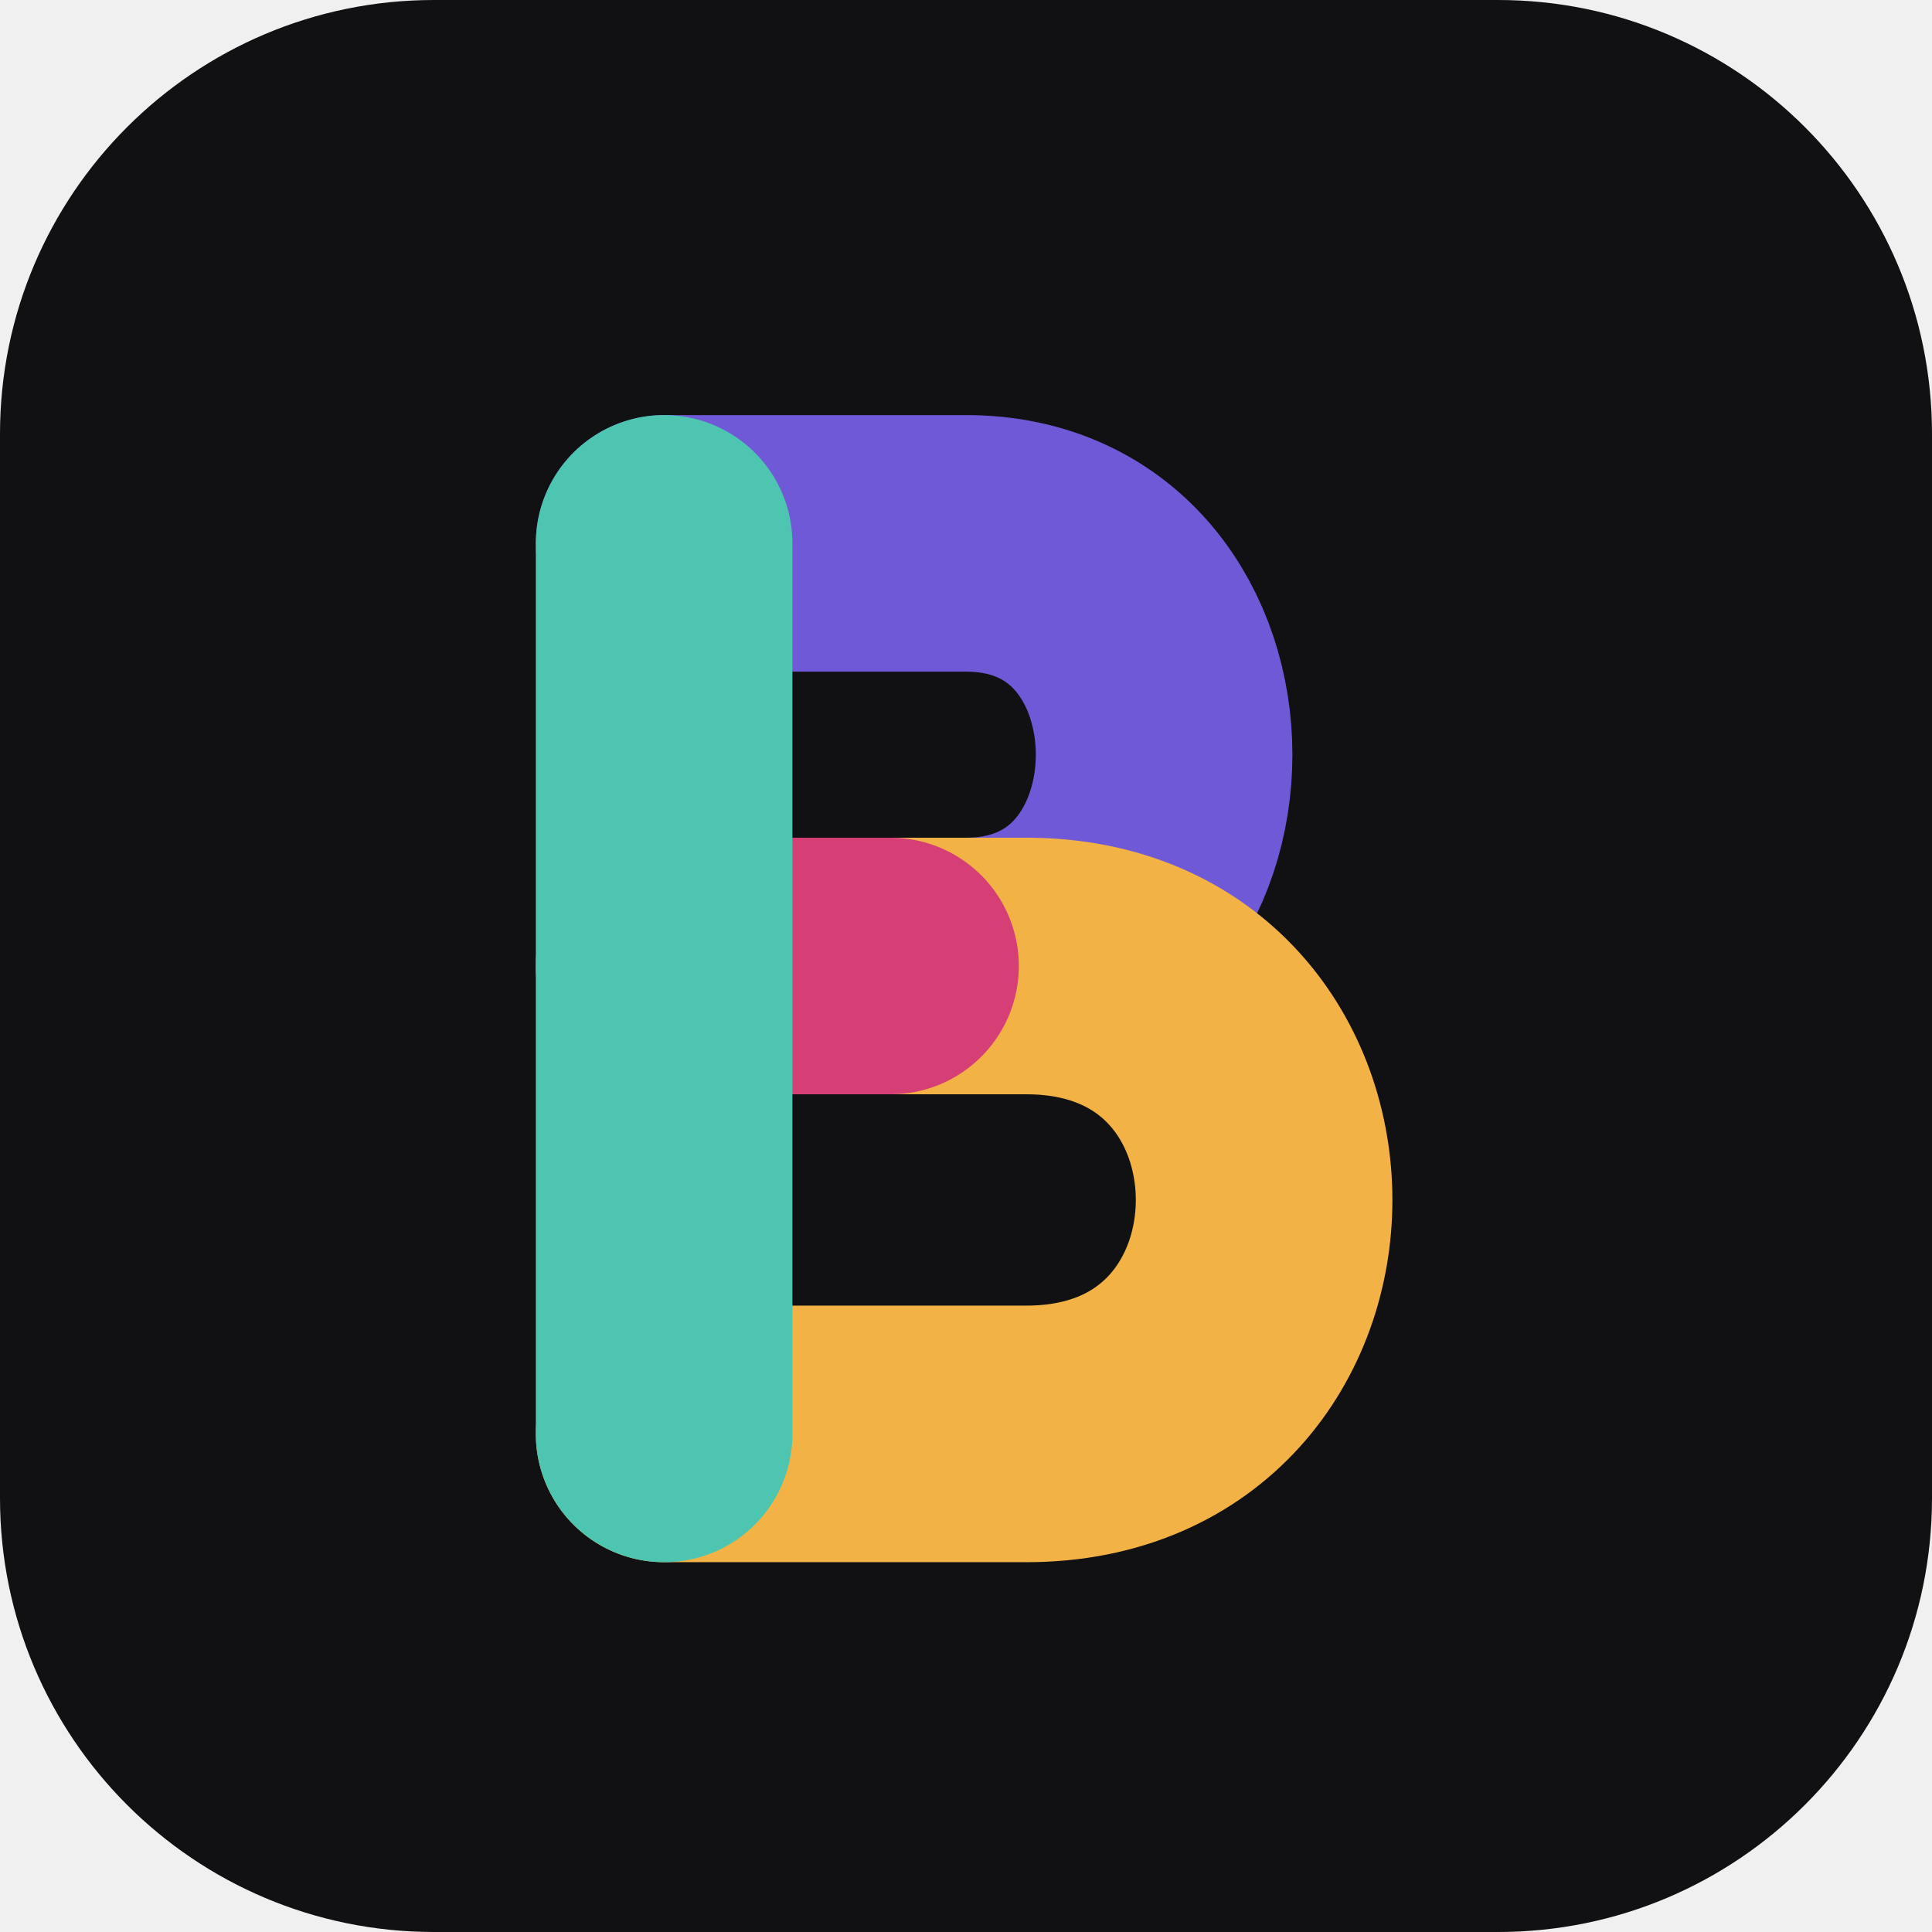
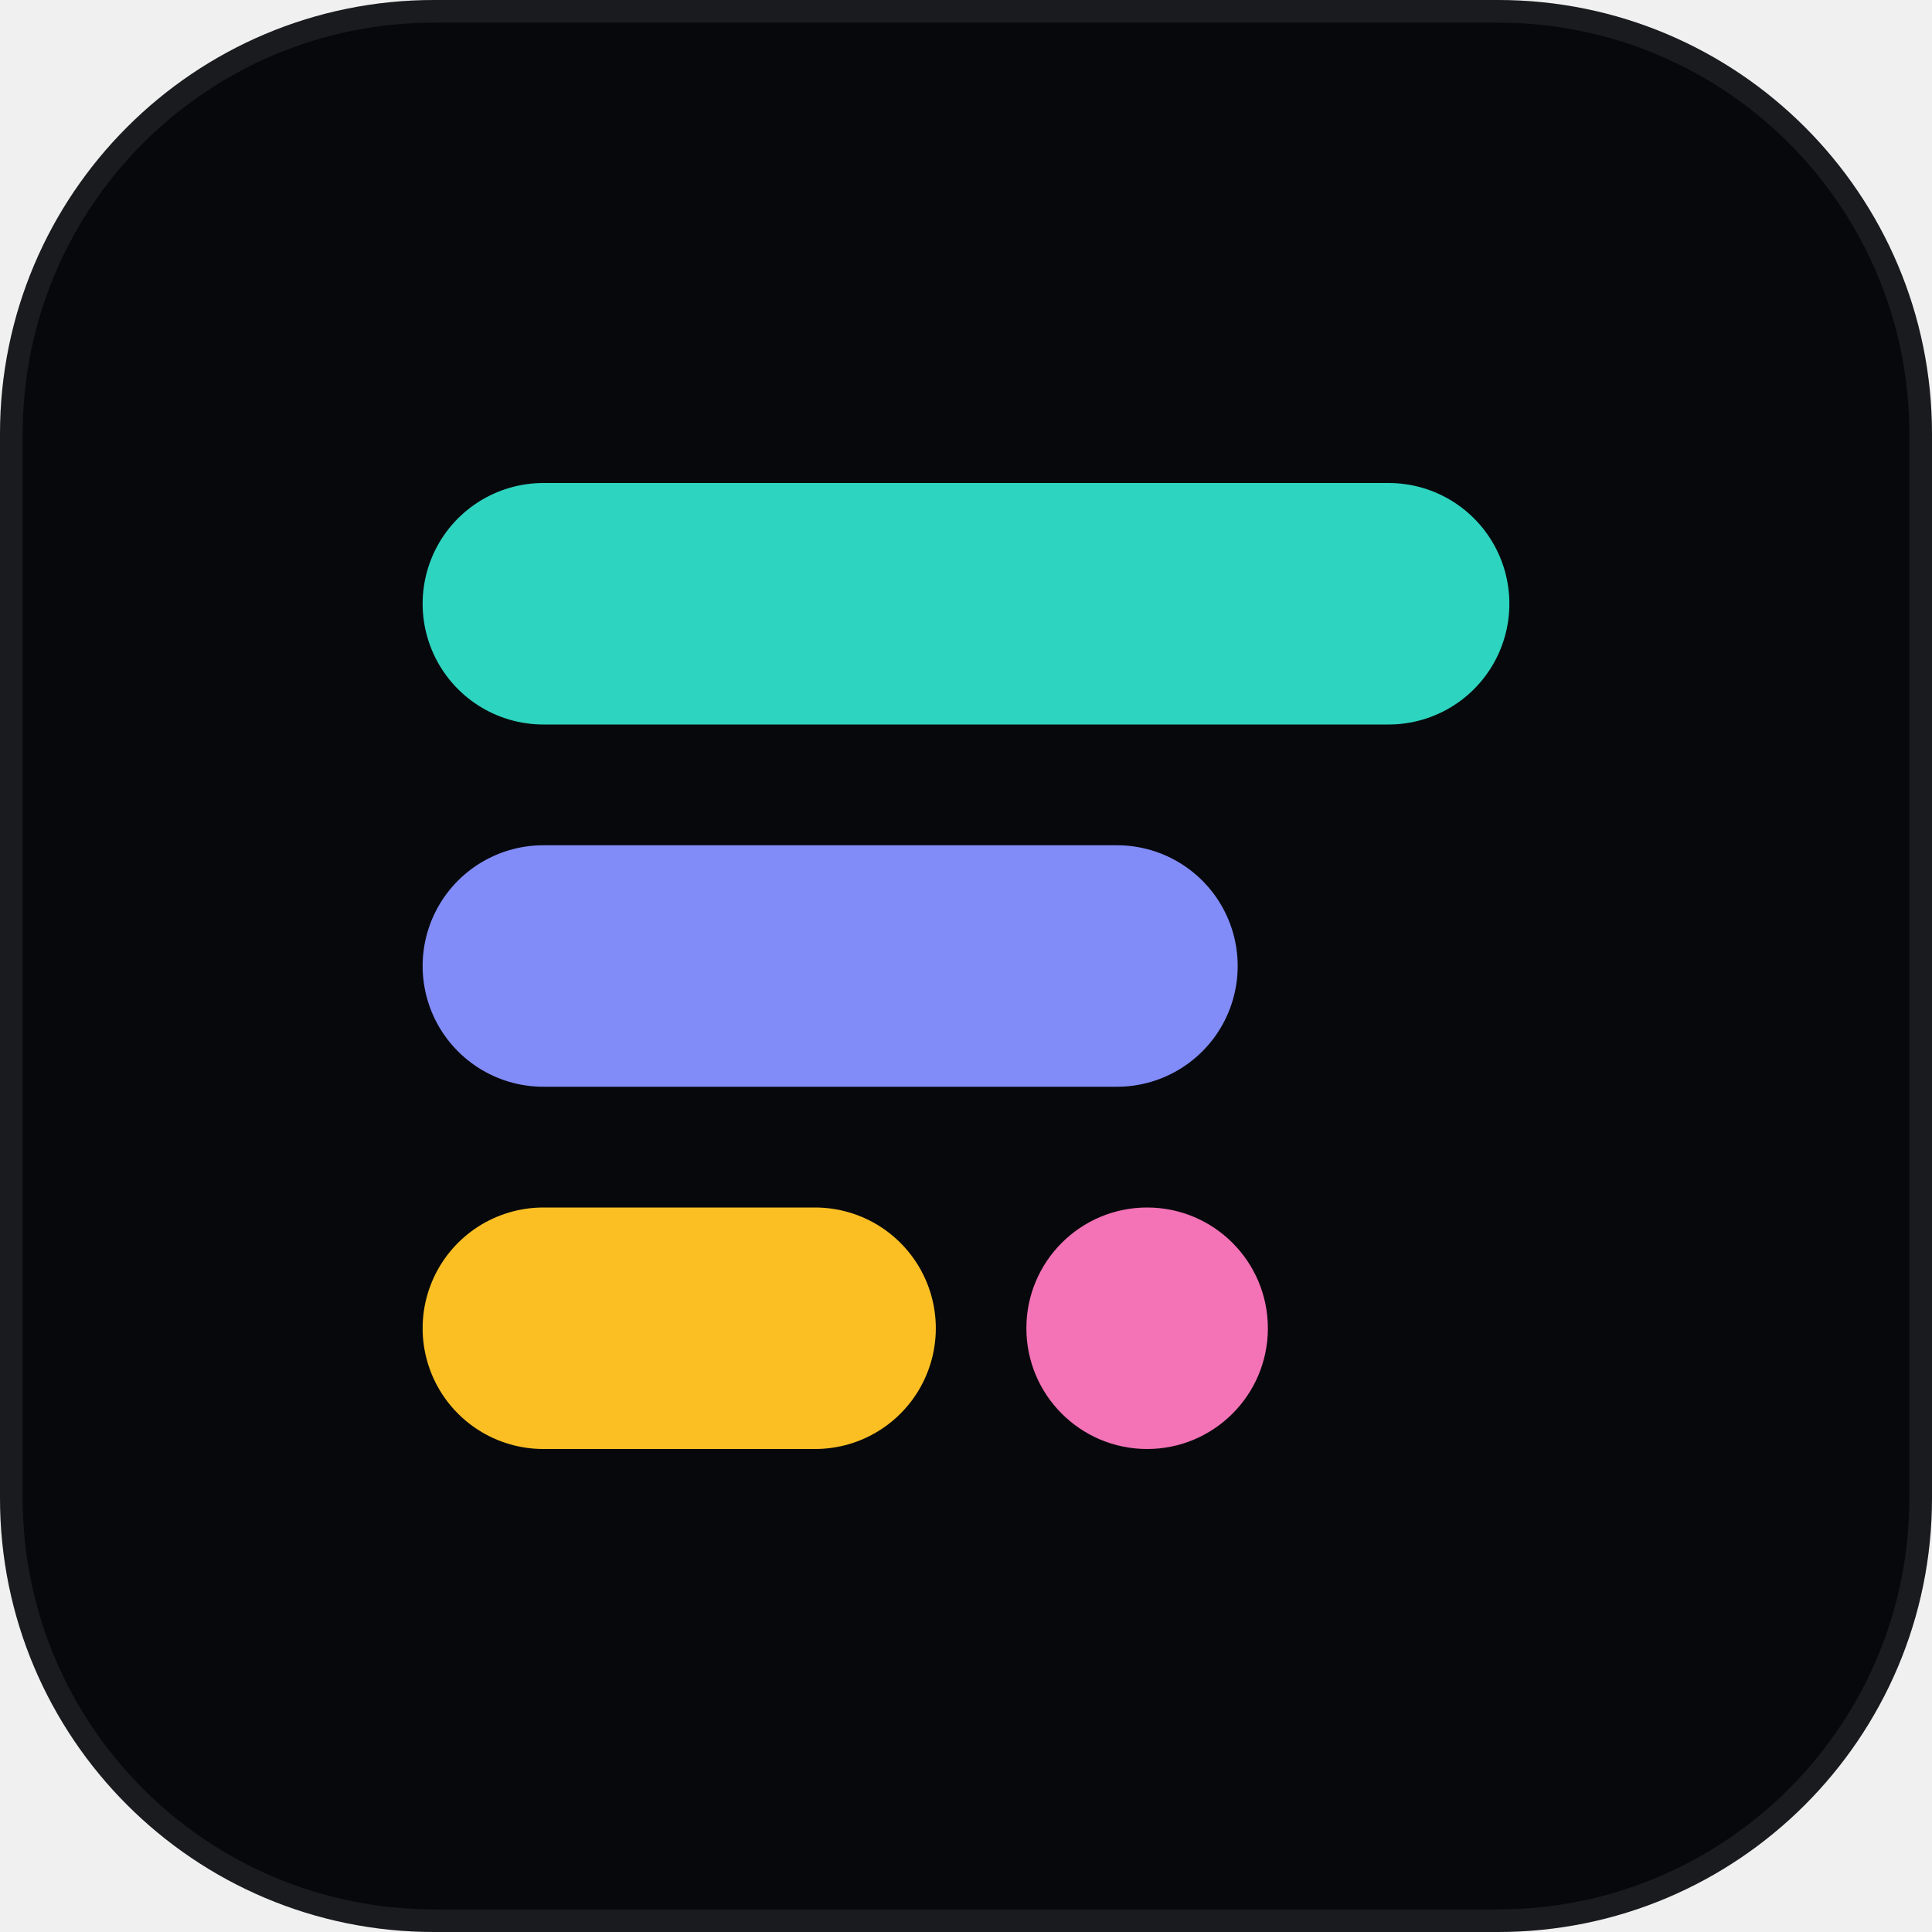
<svg xmlns="http://www.w3.org/2000/svg" viewBox="0 0 512 512" width="512" height="512">
-   <rect x="0" y="0" width="512" height="512" rx="115" fill="#111113" />
-   <path d="M 176 144 L 256 144 C 326 144, 326 256, 256 256 L 176 256" fill="none" stroke="#6F59D6" stroke-width="68" stroke-linecap="round" stroke-linejoin="round" />
-   <path d="M 176 256 L 272 256 C 356 256, 356 380, 272 380 L 176 380" fill="none" stroke="#F2B246" stroke-width="68" stroke-linecap="round" stroke-linejoin="round" />
-   <line x1="176" y1="256" x2="236" y2="256" stroke="#D63F76" stroke-width="68" stroke-linecap="round" />
-   <line x1="176" y1="144" x2="176" y2="380" stroke="#4EC5B1" stroke-width="68" stroke-linecap="round" />
+   <rect width="512" height="512" rx="115" fill="#07080C" />
+   <line x1="144" y1="160" x2="368" y2="160" stroke="#2DD4BF" stroke-width="64" stroke-linecap="round" />
+   <line x1="144" y1="256" x2="296" y2="256" stroke="#818CF8" stroke-width="64" stroke-linecap="round" />
+   <line x1="144" y1="352" x2="216" y2="352" stroke="#FBBF24" stroke-width="64" stroke-linecap="round" />
+   <circle cx="304" cy="352" r="32" fill="#F472B6" />
+   <rect x="3" y="3" width="506" height="506" rx="112" fill="none" stroke="#FFFFFF" stroke-opacity="0.08" stroke-width="6" />
</svg>
